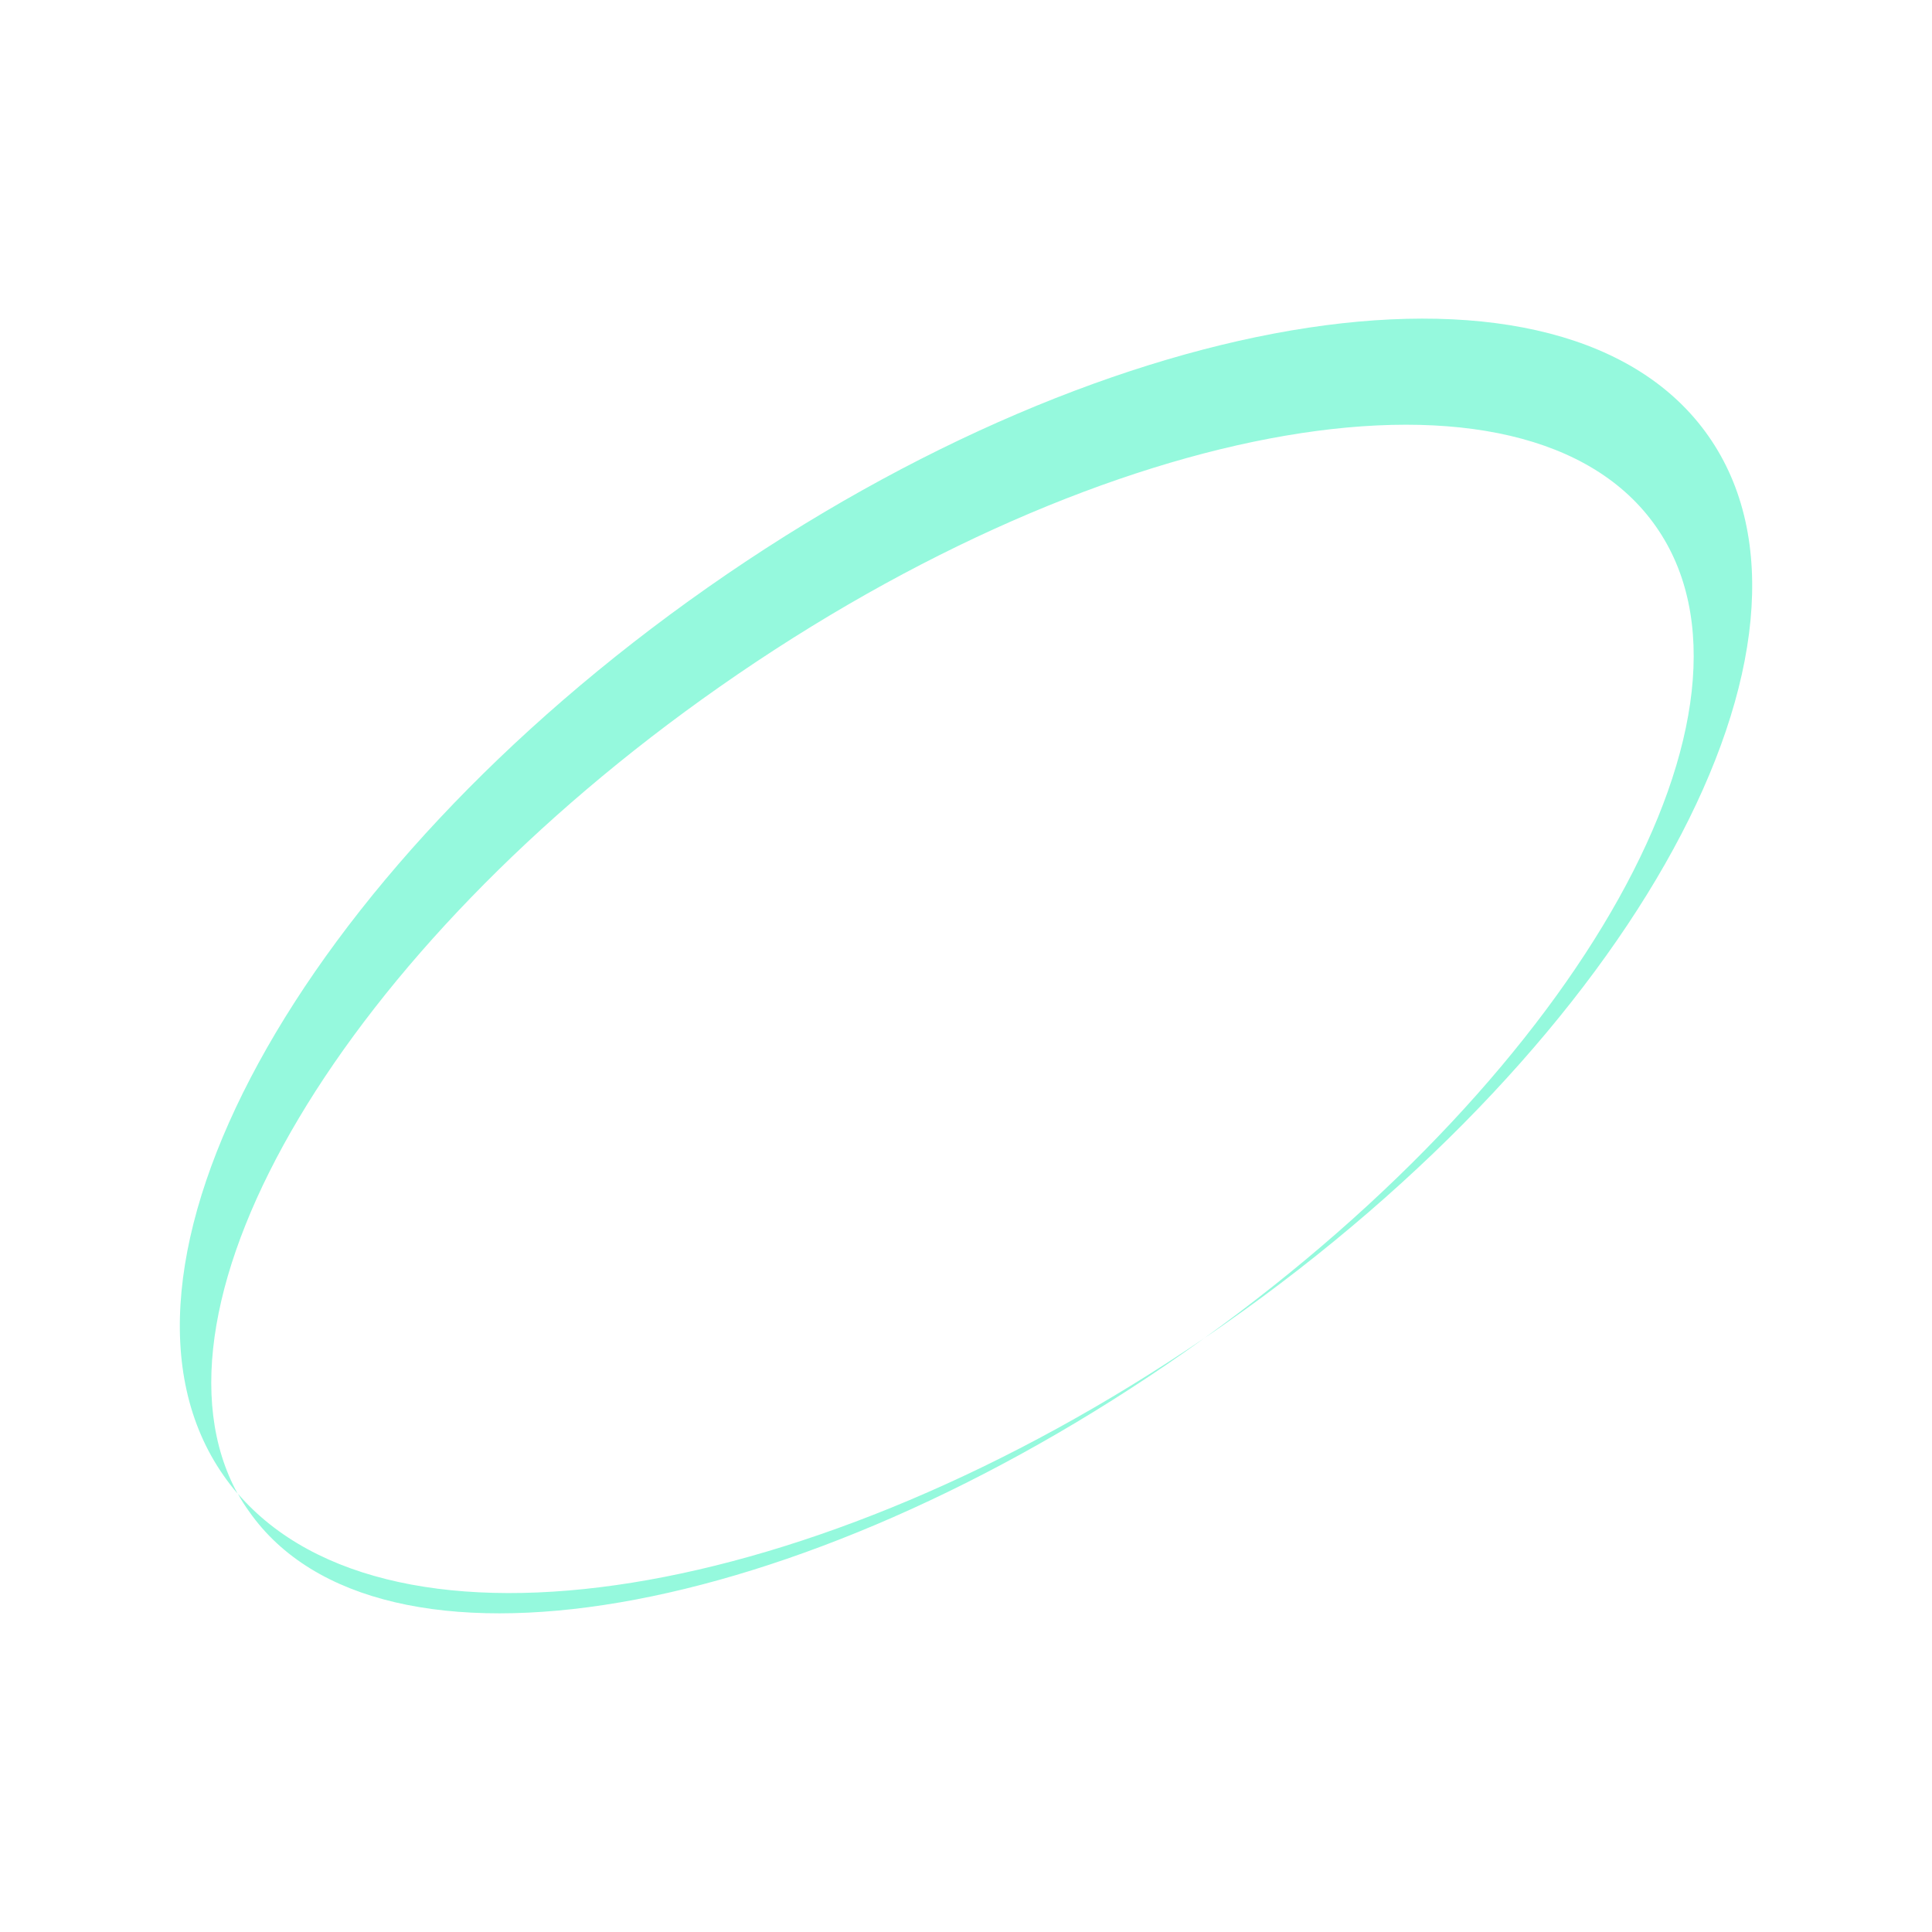
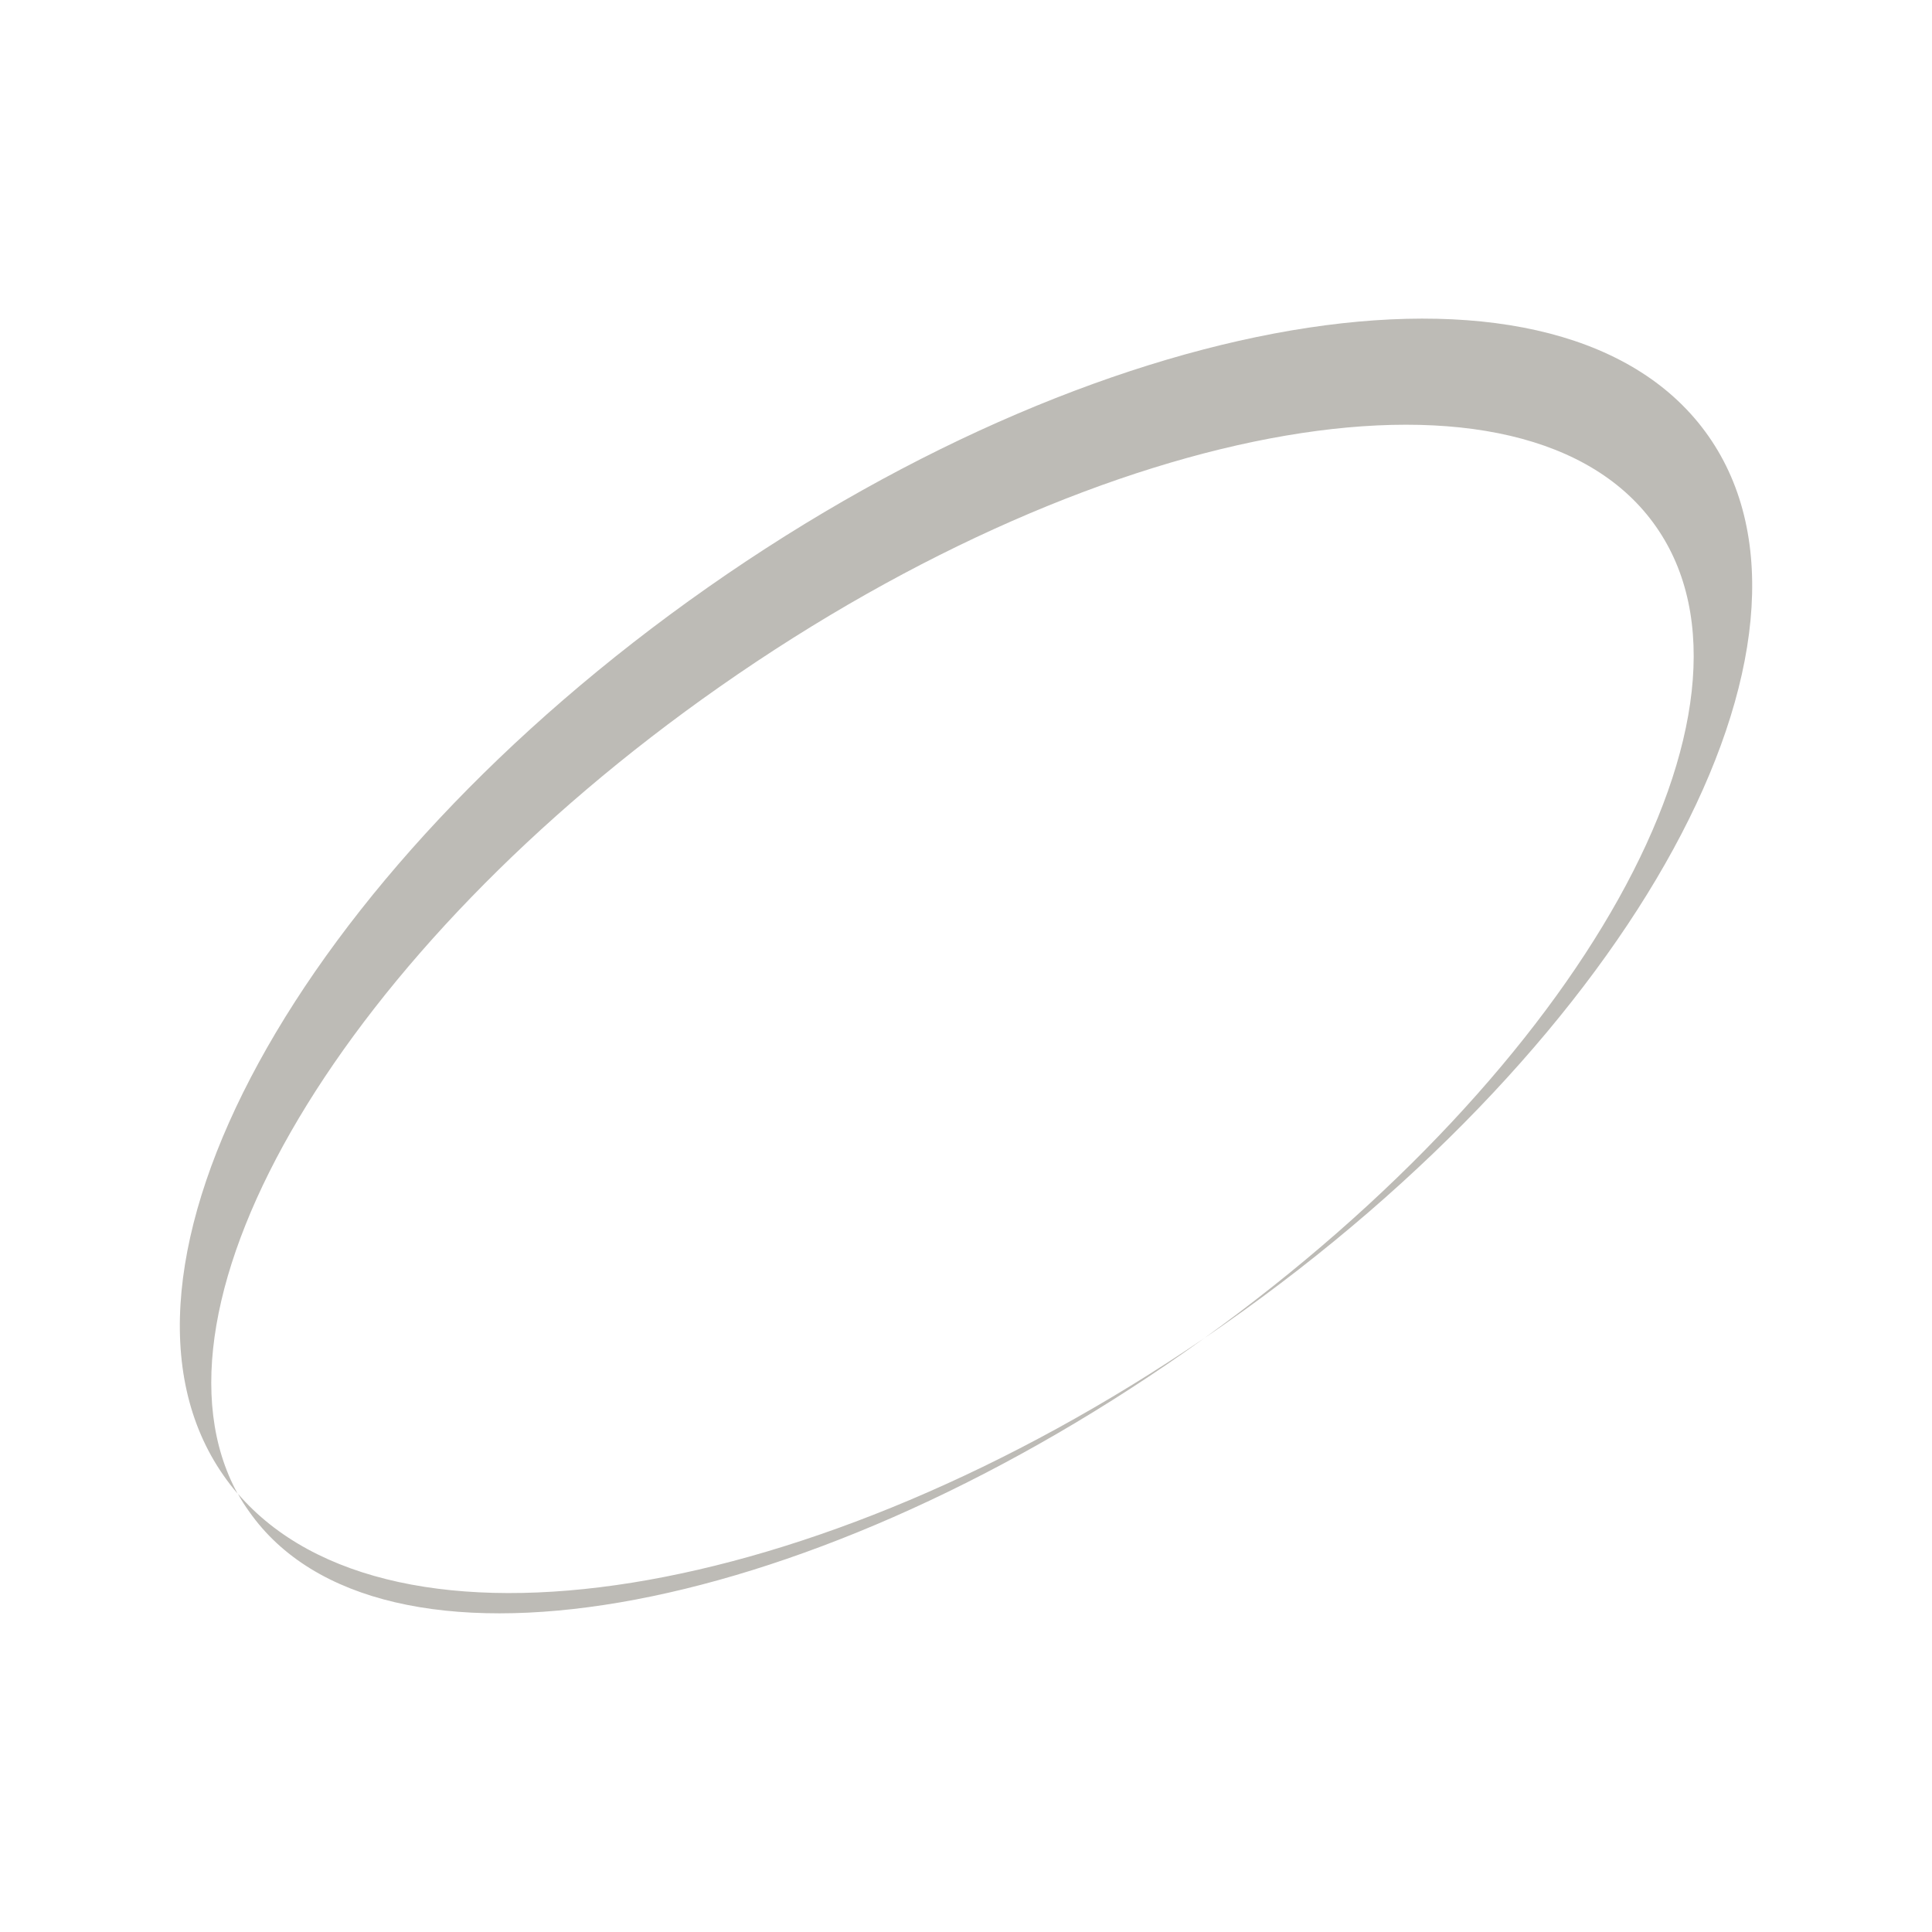
<svg xmlns="http://www.w3.org/2000/svg" version="1.1" id="Layer_1" x="0px" y="0px" viewBox="0 0 700 700" style="enable-background:new 0 0 700 700;" xml:space="preserve">
  <style type="text/css">
- 	.st0{fill:#95F9DD;}
+ 	.st0{fill:#BDBBB6;}
</style>
  <g>
    <path class="st0" d="M260.8,248.8c140.8-98.6,292.7-124.6,339.2-58c45.8,65.4-27.3,195.9-163.6,294c2.4-1.6,4.8-3.3,7.1-4.9   C592.1,375.9,670.6,231.7,619,158s-214-49.3-362.5,54.8S29.4,460.8,81,534.6c1.6,2.3,3.3,4.5,5.1,6.6   C48.6,472.8,124.5,344.2,260.8,248.8z" />
    <path class="st0" d="M86.2,541.2c1.2,2.3,2.6,4.4,4.1,6.5c46.6,66.5,198.5,40.5,339.2-58c2.3-1.6,4.6-3.3,6.9-4.9   C294.5,581.5,141.8,605.7,86.2,541.2z" />
  </g>
</svg>
